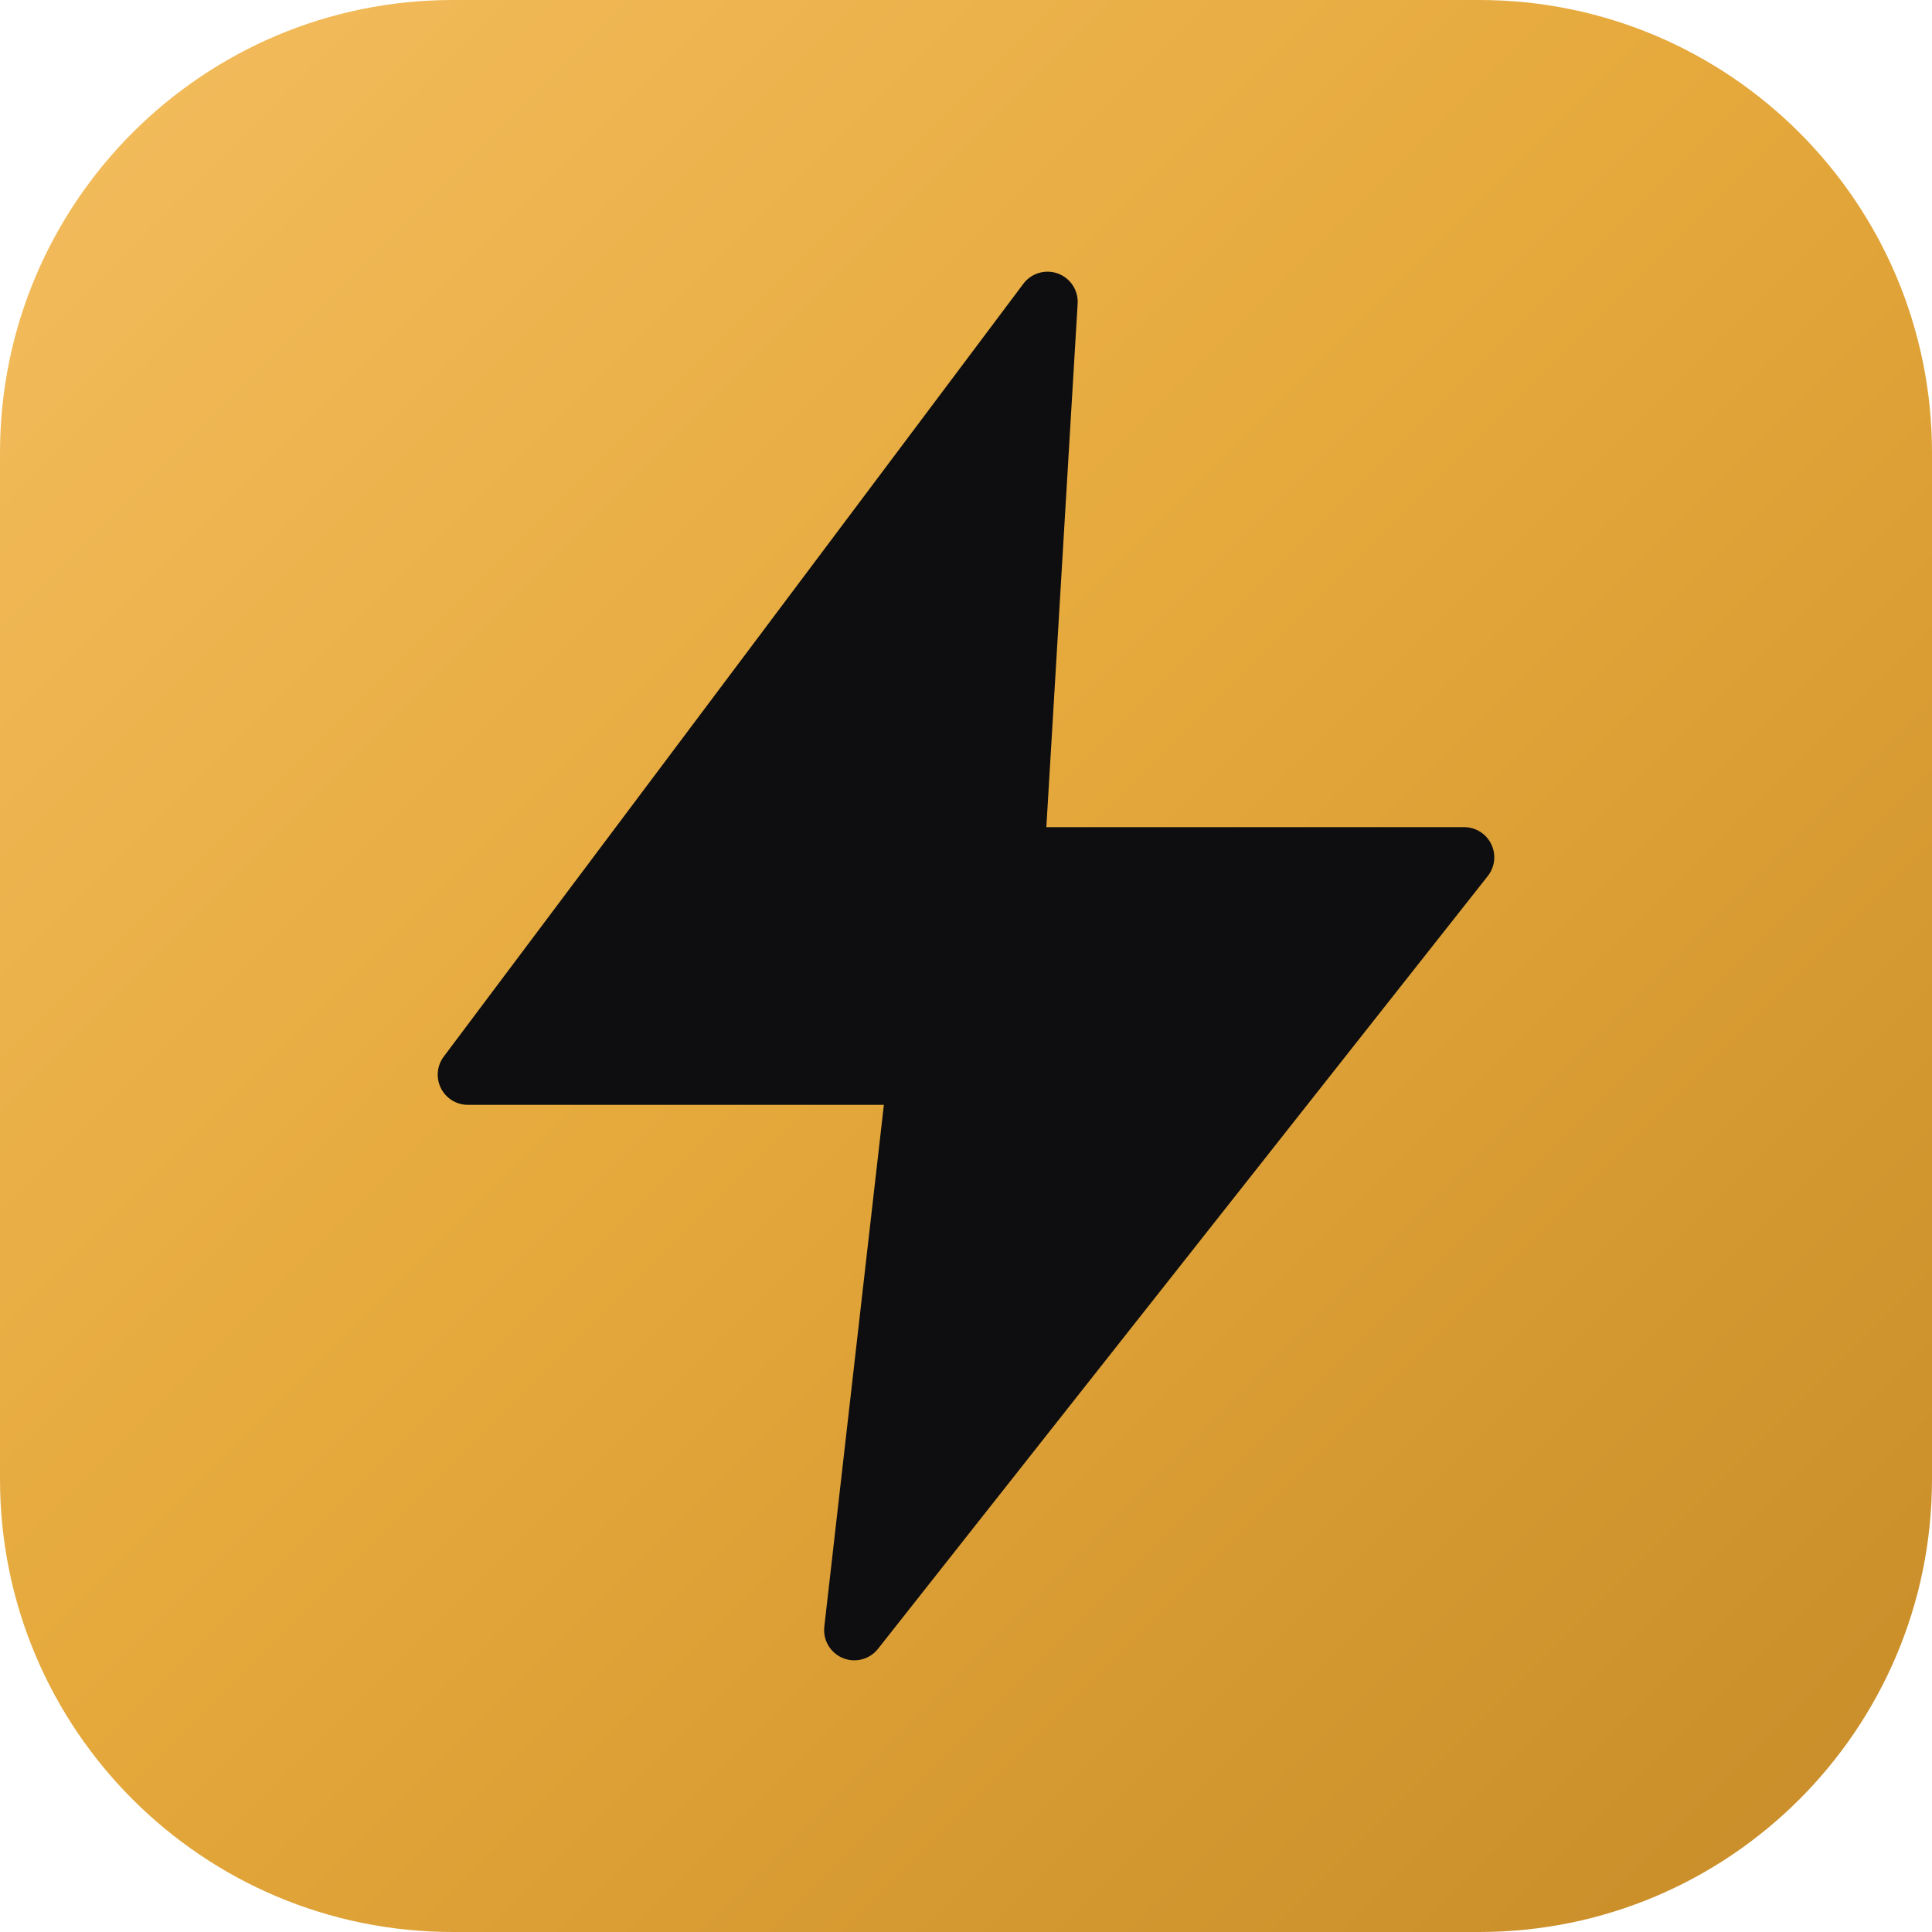
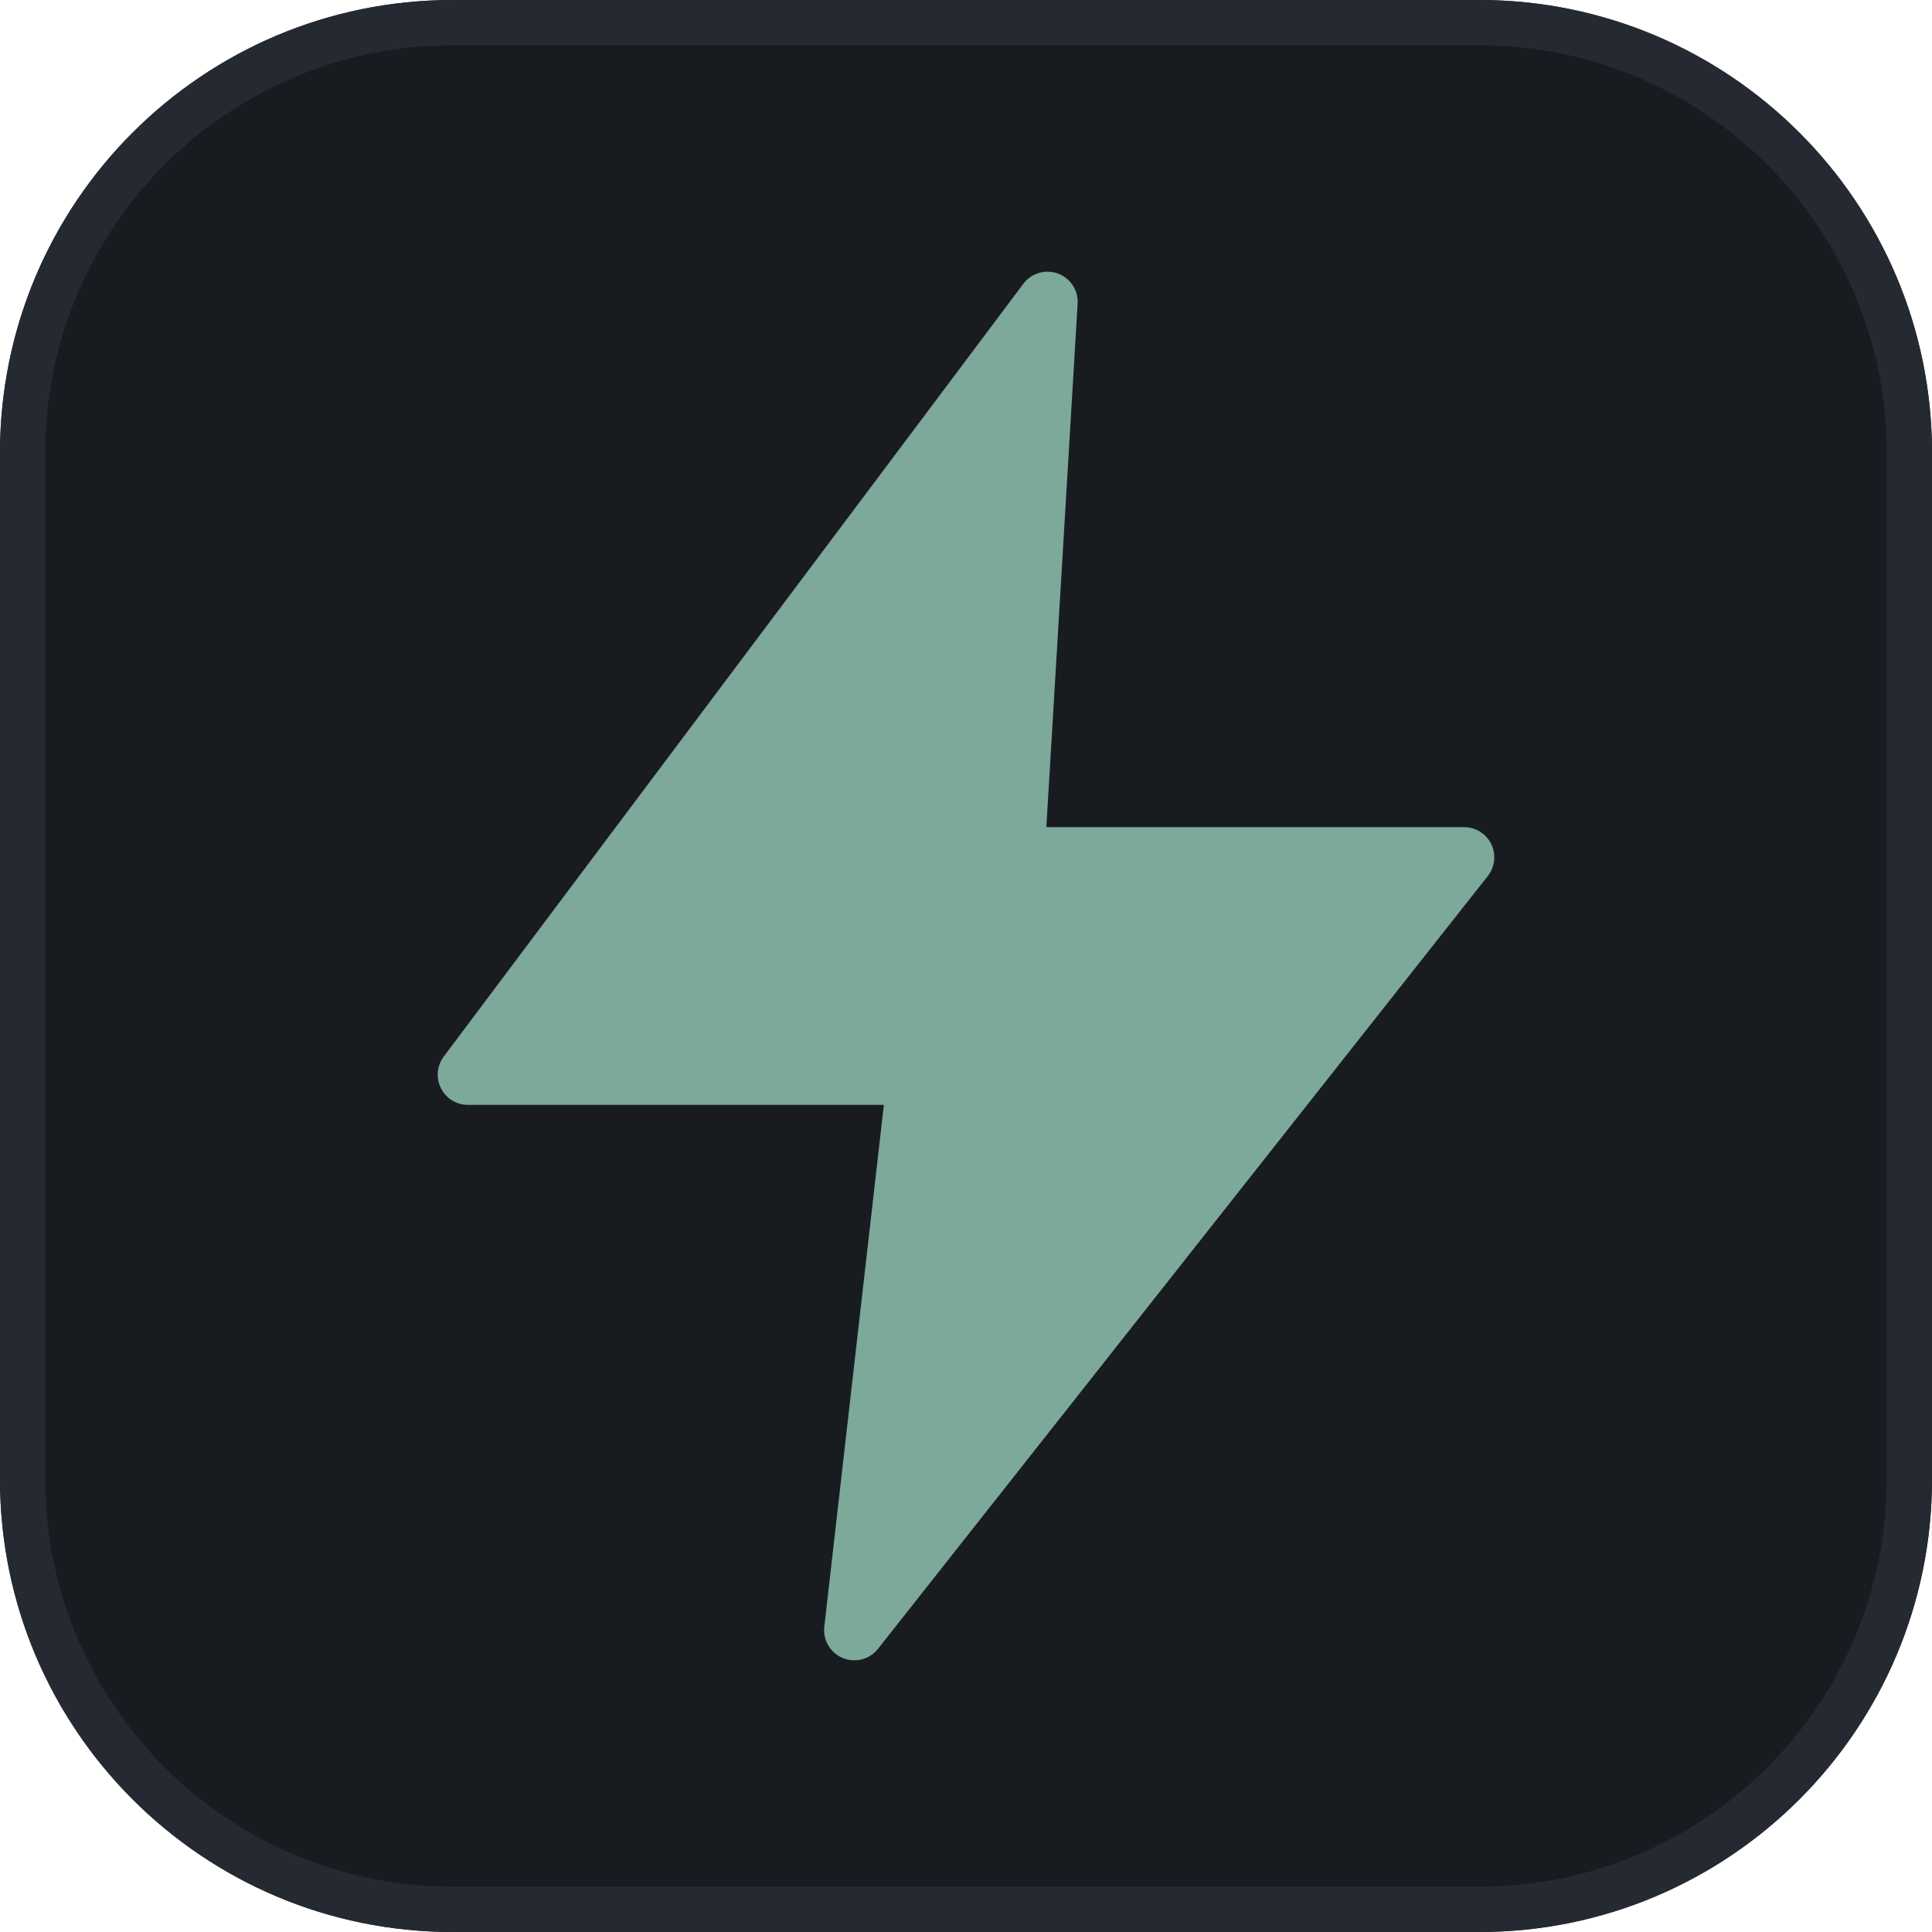
<svg xmlns="http://www.w3.org/2000/svg" viewBox="0 0 64 64">
-   <defs>
-     <linearGradient id="amber" x1="0" y1="0" x2="1" y2="1">
-       <stop offset="0" stop-color="#f4bd5f" />
-       <stop offset=".45" stop-color="#e5a93c" />
-       <stop offset="1" stop-color="#c78b28" />
-     </linearGradient>
-   </defs>
-   <rect width="64" height="64" rx="15" fill="url(#amber)" />
-   <path d="M34.7 10 15.5 35.6h14.9L28.3 54 48.5 28.4H33.6L34.7 10z" fill="#0e0d0f" stroke="#0e0d0f" stroke-width="2" stroke-linejoin="round" />
+   <rect width="64" height="64" rx="15" fill="#181c21" />
+   <rect x="0.75" y="0.75" width="62.5" height="62.5" rx="14.25" fill="none" stroke="#252a32" stroke-width="1.5" />
+   <path d="M34.7 10 15.5 35.6h14.9L28.3 54 48.5 28.4H33.6L34.7 10z" fill="#7ca99a" stroke="#7ca99a" stroke-width="2" stroke-linejoin="round" />
</svg>
